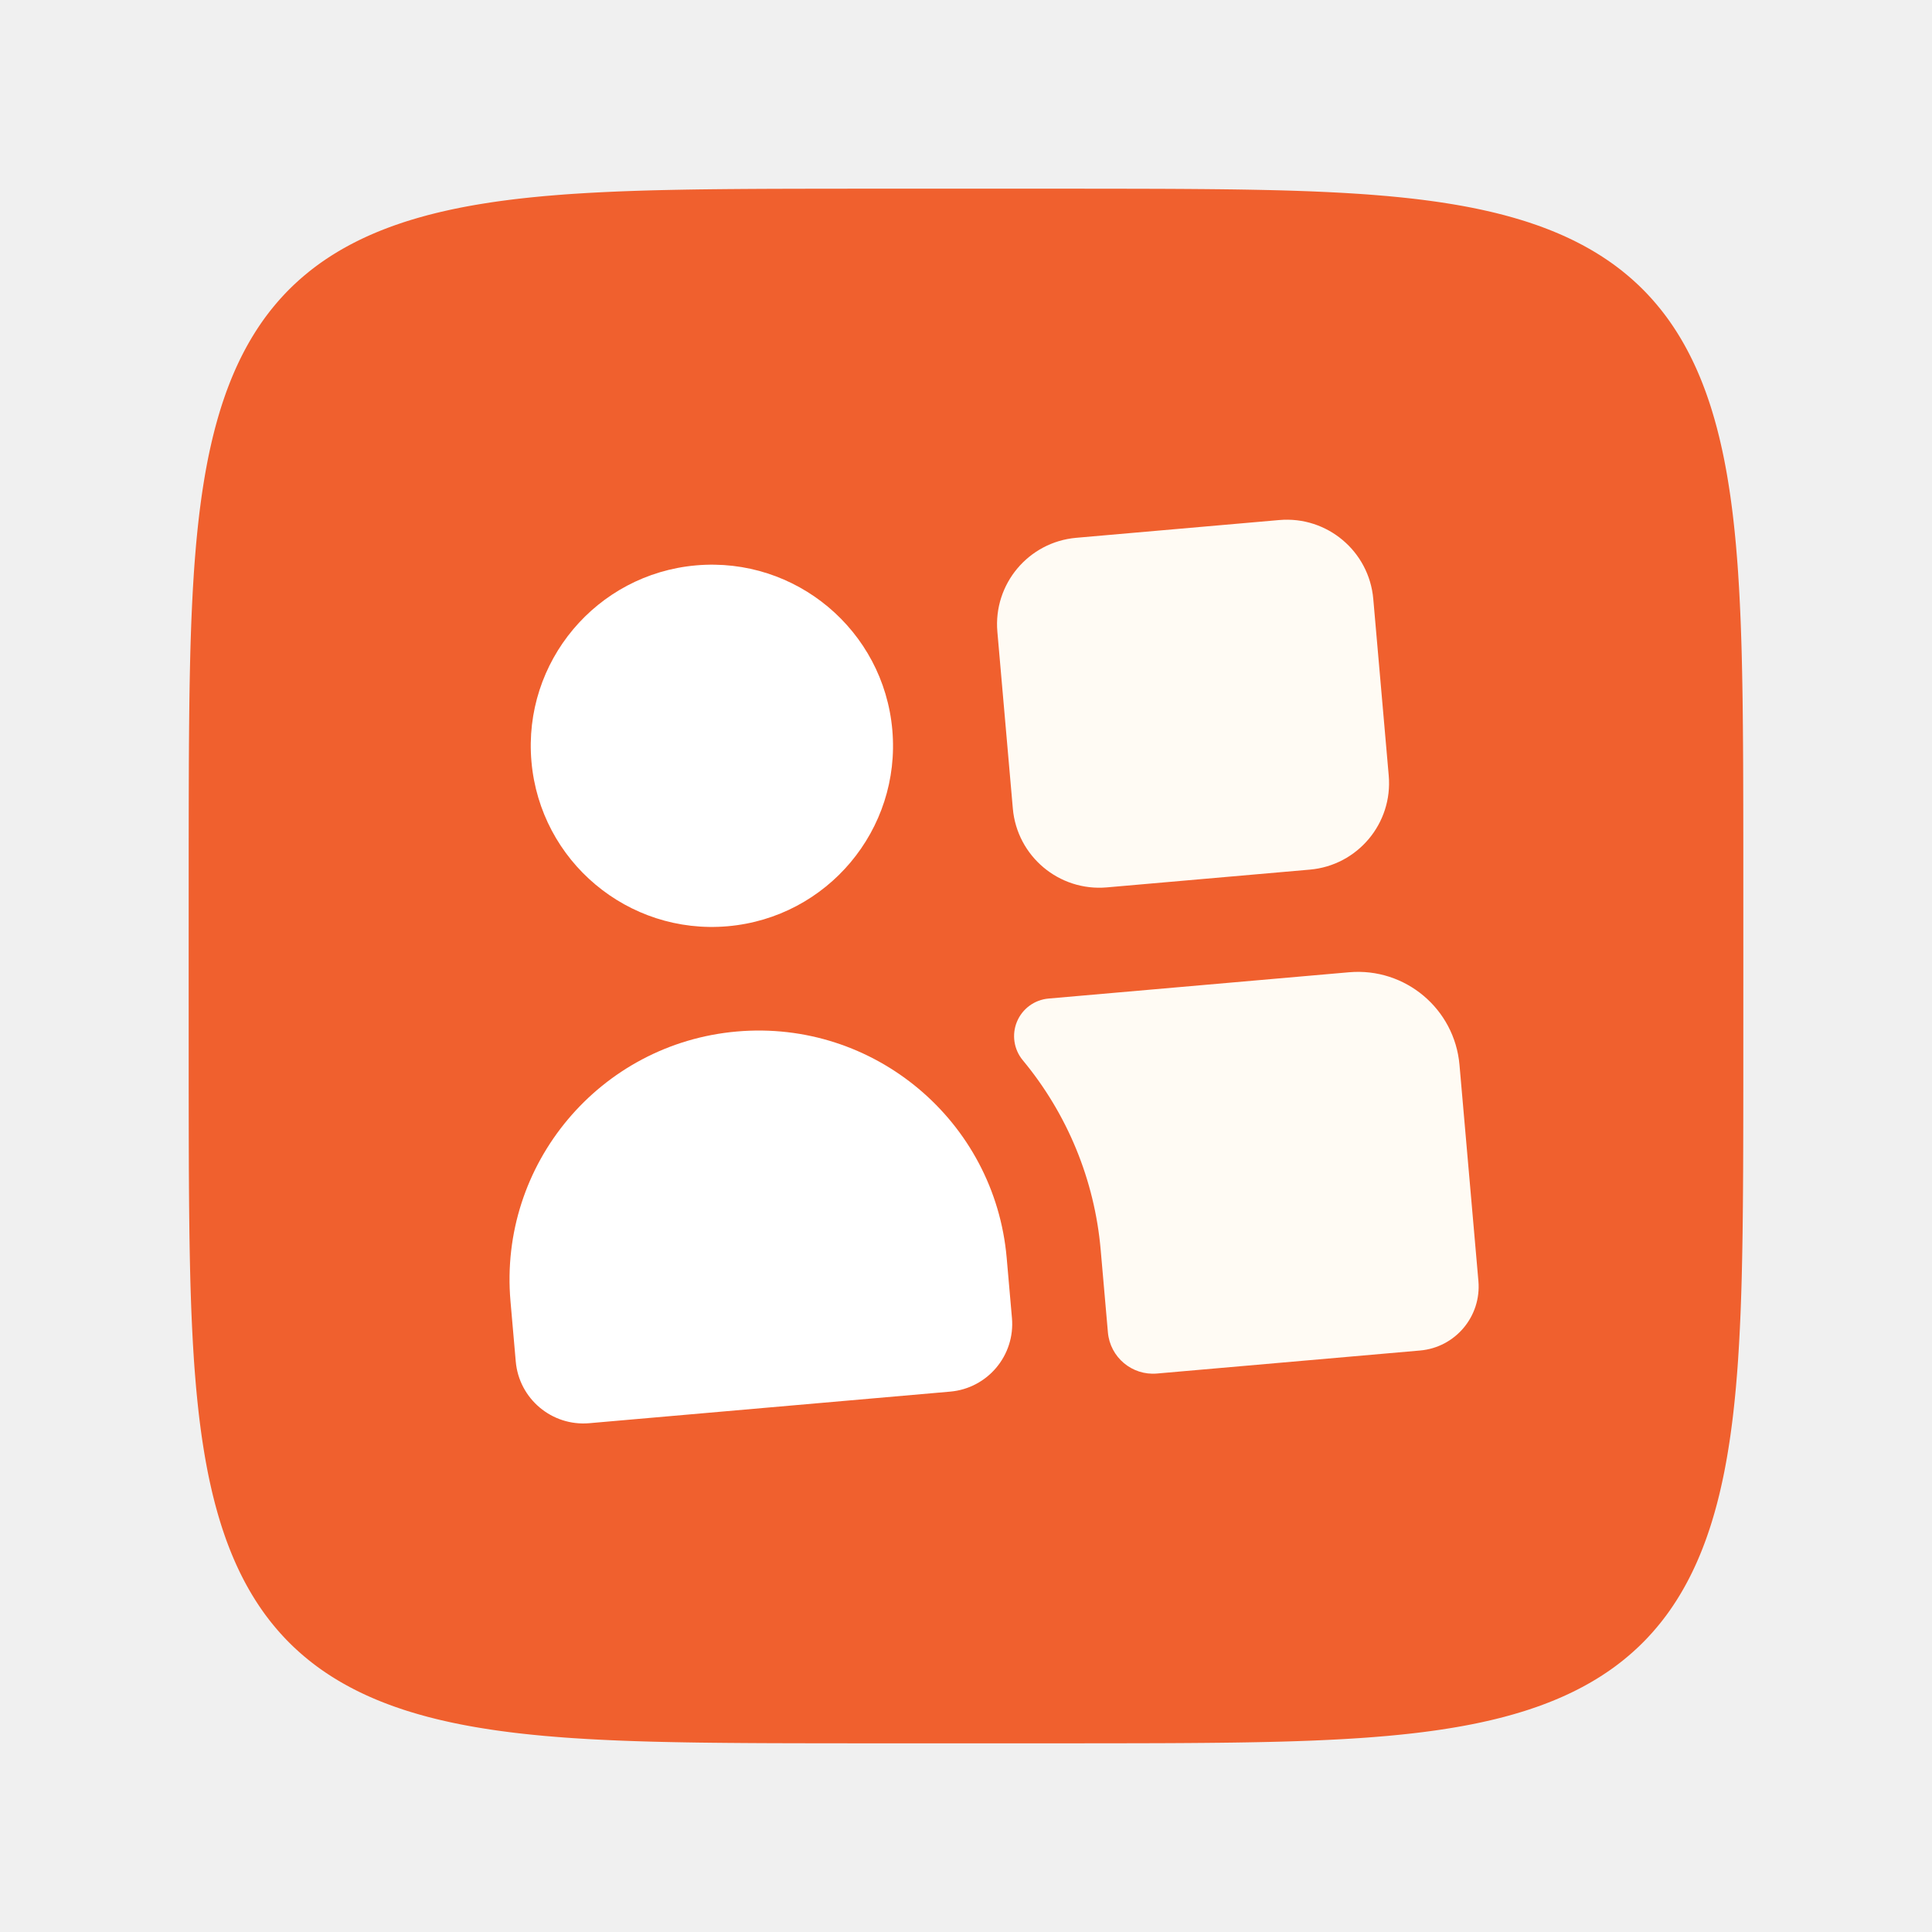
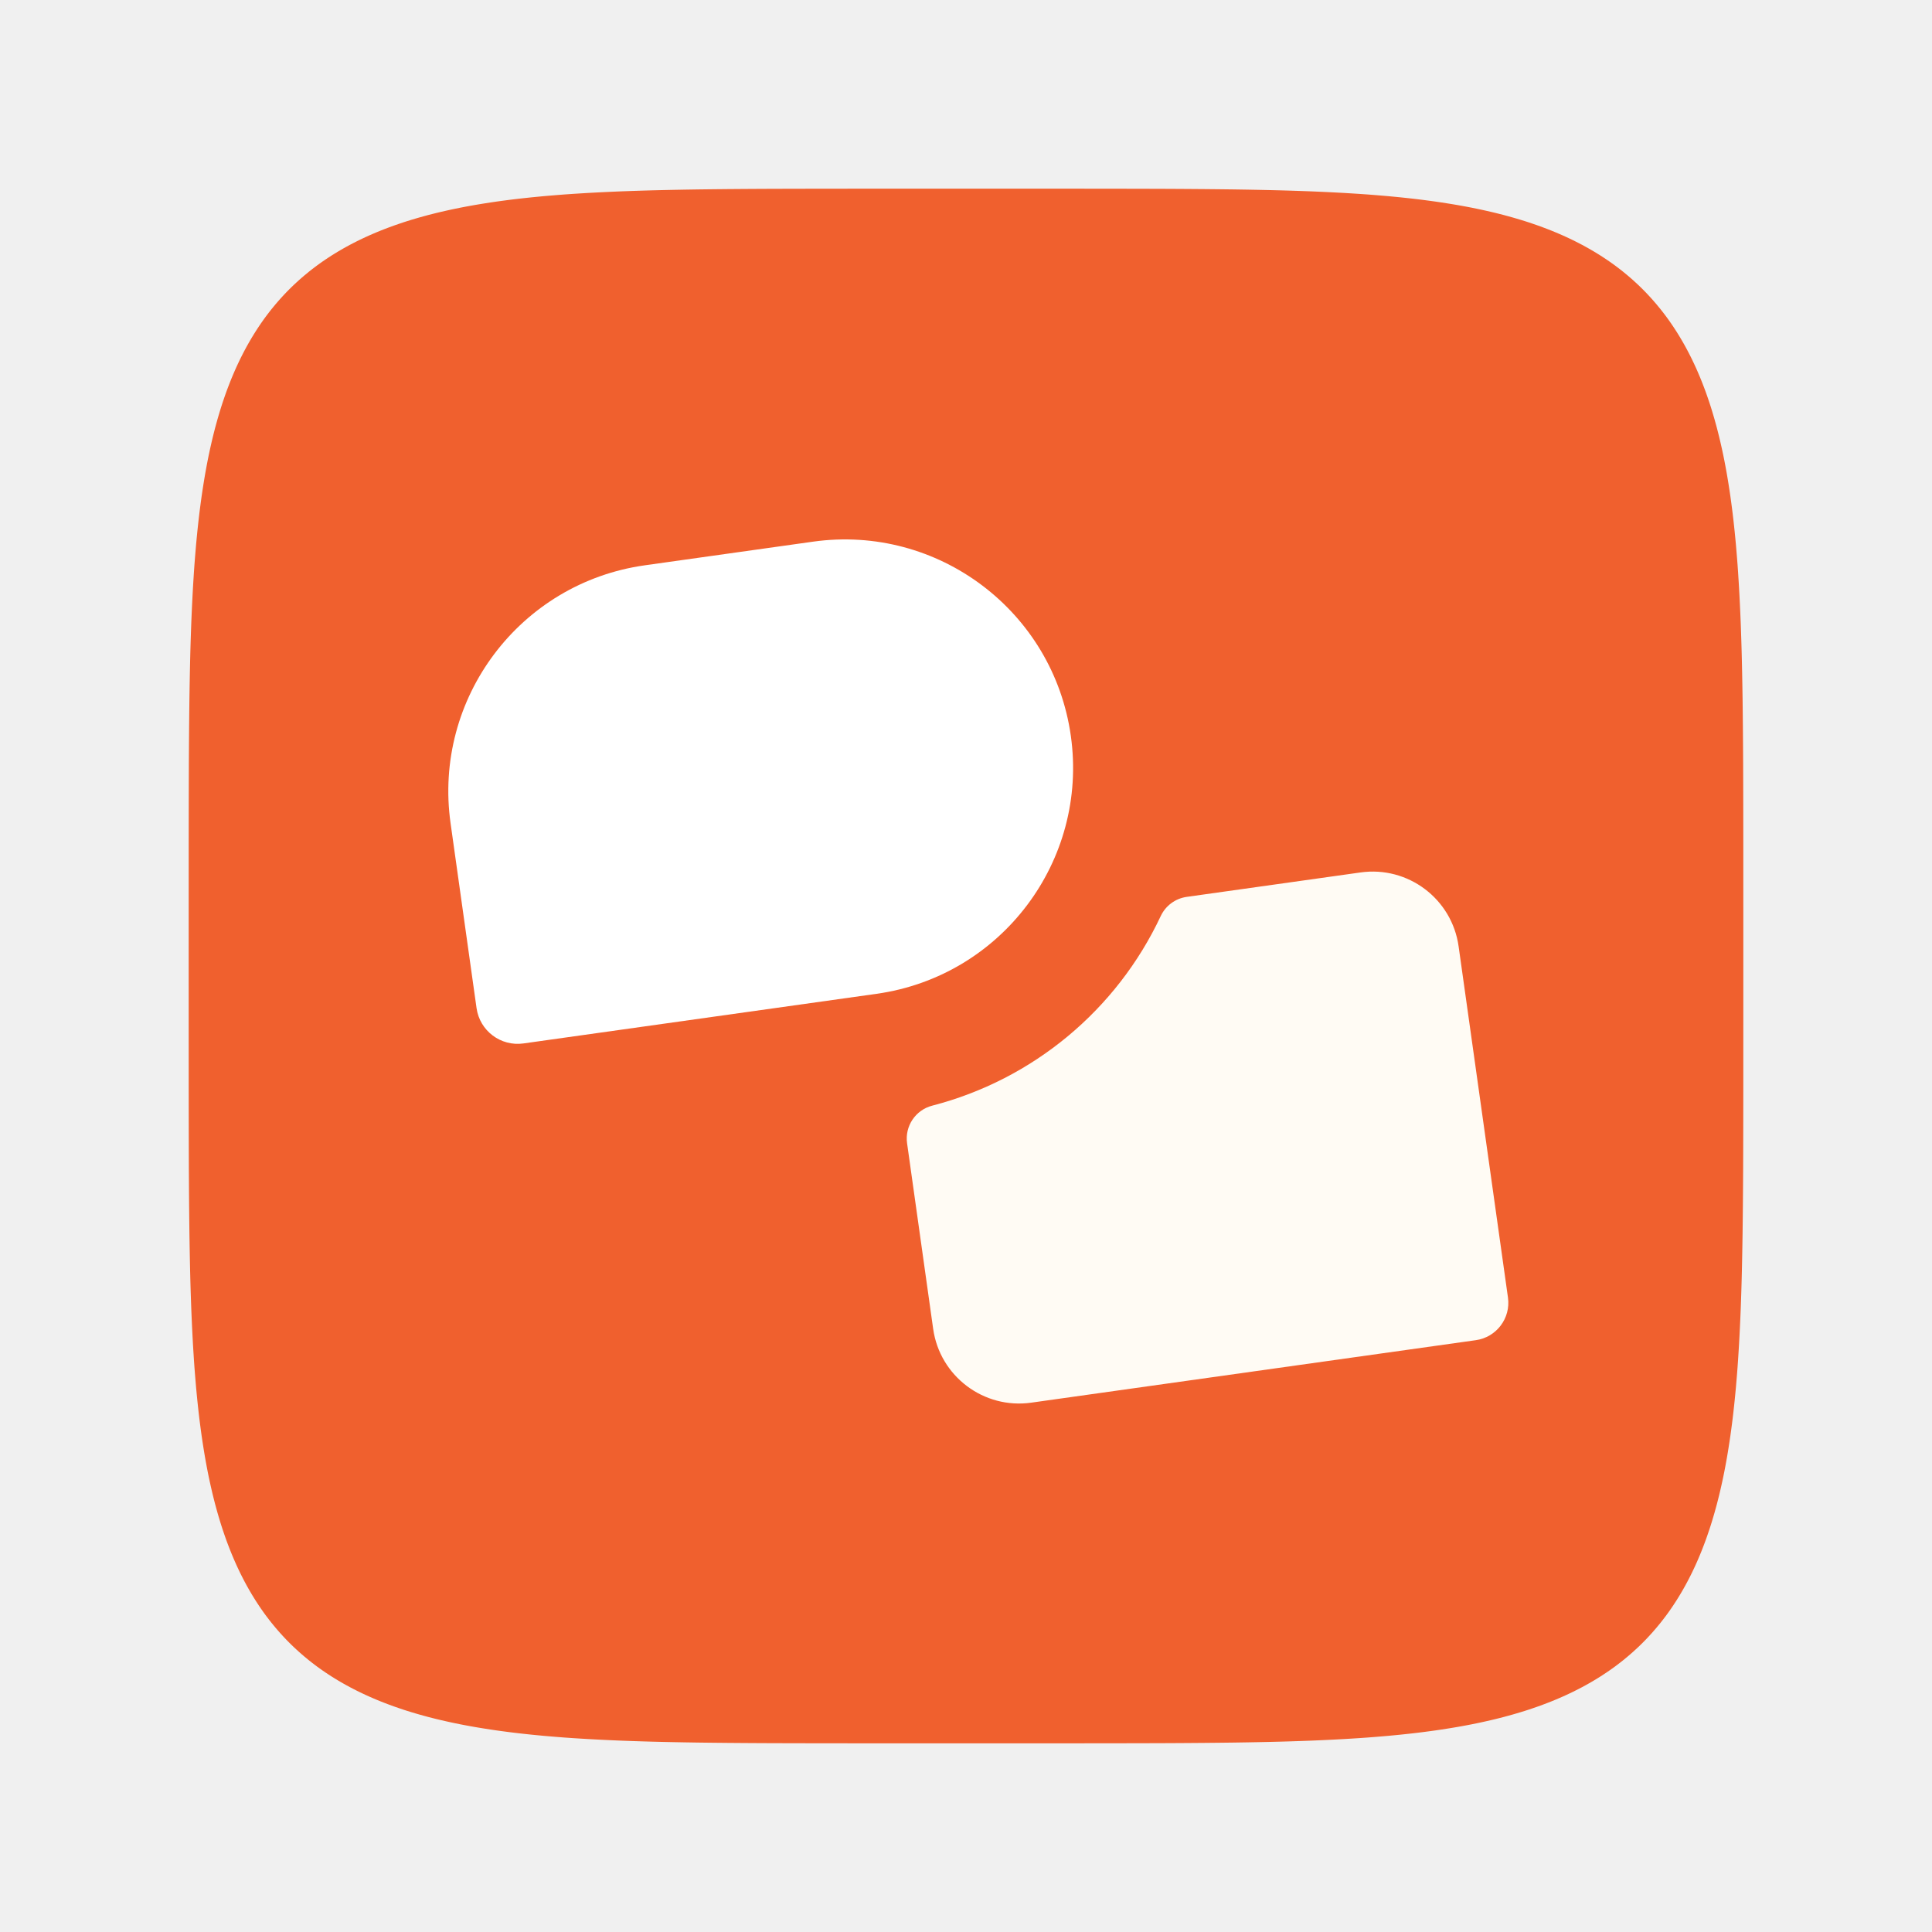
<svg xmlns="http://www.w3.org/2000/svg" width="1024" height="1024" viewBox="0 0 1024 1024">
  <path d="M924.00 512.00L923.99 573.83L923.97 593.59L923.94 607.95L923.90 619.65L923.84 629.70L923.77 638.60L923.69 646.64L923.60 654.01L923.49 660.85L923.37 667.24L923.24 673.26L923.10 678.95L922.94 684.36L922.77 689.52L922.59 694.46L922.39 699.21L922.18 703.77L921.96 708.17L921.73 712.42L921.48 716.53L921.23 720.52L920.96 724.39L920.67 728.15L920.37 731.81L920.07 735.37L919.74 738.85L919.41 742.23L919.06 745.54L918.70 748.78L918.33 751.94L917.94 755.03L917.54 758.06L917.13 761.02L916.70 763.93L916.26 766.77L915.81 769.57L915.35 772.31L914.87 775.00L914.38 777.64L913.88 780.24L913.36 782.79L912.83 785.29L912.28 787.76L911.73 790.18L911.16 792.56L910.57 794.91L909.98 797.22L909.36 799.49L908.74 801.73L908.10 803.93L907.45 806.10L906.79 808.23L906.11 810.34L905.41 812.41L904.71 814.45L903.99 816.47L903.25 818.45L902.50 820.41L901.74 822.34L900.96 824.24L900.17 826.11L899.37 827.96L898.55 829.78L897.71 831.58L896.87 833.35L896.00 835.10L895.12 836.83L894.23 838.53L893.32 840.21L892.40 841.86L891.46 843.50L890.51 845.11L889.54 846.70L888.56 848.27L887.56 849.81L886.55 851.34L885.52 852.85L884.48 854.33L883.42 855.80L882.34 857.24L881.25 858.67L880.14 860.08L879.01 861.46L877.87 862.83L876.71 864.18L875.54 865.52L874.34 866.83L873.14 868.13L871.91 869.41L870.67 870.67L869.41 871.91L868.13 873.14L866.83 874.34L865.52 875.54L864.18 876.71L862.83 877.87L861.46 879.01L860.08 880.14L858.67 881.25L857.24 882.34L855.80 883.42L854.33 884.48L852.85 885.52L851.34 886.55L849.81 887.56L848.27 888.56L846.70 889.54L845.11 890.51L843.50 891.46L841.86 892.40L840.21 893.32L838.53 894.23L836.83 895.12L835.10 896.00L833.35 896.87L831.58 897.71L829.78 898.55L827.96 899.37L826.11 900.17L824.24 900.96L822.34 901.74L820.41 902.50L818.45 903.25L816.47 903.99L814.45 904.71L812.41 905.41L810.34 906.11L808.23 906.79L806.10 907.45L803.93 908.10L801.73 908.74L799.49 909.36L797.22 909.98L794.91 910.57L792.56 911.16L790.18 911.73L787.76 912.28L785.29 912.83L782.79 913.36L780.24 913.88L777.64 914.38L775.00 914.87L772.31 915.35L769.57 915.81L766.77 916.26L763.93 916.70L761.02 917.13L758.06 917.54L755.03 917.94L751.94 918.33L748.78 918.70L745.54 919.06L742.23 919.41L738.85 919.74L735.37 920.07L731.81 920.37L728.15 920.67L724.39 920.96L720.52 921.23L716.53 921.48L712.42 921.73L708.17 921.96L703.77 922.18L699.21 922.39L694.46 922.59L689.52 922.77L684.36 922.94L678.95 923.10L673.26 923.24L667.24 923.37L660.85 923.49L654.01 923.60L646.64 923.69L638.60 923.77L629.70 923.84L619.65 923.90L607.95 923.94L593.59 923.97L573.83 923.99L512.00 924.00L450.17 923.99L430.41 923.97L416.05 923.94L404.35 923.90L394.30 923.84L385.40 923.77L377.36 923.69L369.99 923.60L363.15 923.49L356.76 923.37L350.74 923.24L345.05 923.10L339.64 922.94L334.48 922.77L329.54 922.59L324.79 922.39L320.23 922.18L315.83 921.96L311.58 921.73L307.47 921.48L303.48 921.23L299.61 920.96L295.85 920.67L292.19 920.37L288.63 920.07L285.15 919.74L281.77 919.41L278.46 919.06L275.22 918.70L272.06 918.33L268.97 917.94L265.94 917.54L262.98 917.13L260.07 916.70L257.23 916.26L254.43 915.81L251.69 915.35L249.00 914.87L246.36 914.38L243.76 913.88L241.21 913.36L238.71 912.83L236.24 912.28L233.82 911.73L231.44 911.16L229.09 910.57L226.78 909.98L224.51 909.36L222.27 908.74L220.07 908.10L217.90 907.45L215.77 906.79L213.66 906.11L211.59 905.41L209.55 904.71L207.53 903.99L205.55 903.25L203.59 902.50L201.66 901.74L199.76 900.96L197.89 900.17L196.04 899.37L194.22 898.55L192.42 897.71L190.65 896.87L188.90 896.00L187.17 895.12L185.47 894.23L183.79 893.32L182.14 892.40L180.50 891.46L178.89 890.51L177.30 889.54L175.73 888.56L174.19 887.56L172.66 886.55L171.15 885.52L169.67 884.48L168.20 883.42L166.76 882.34L165.33 881.25L163.92 880.14L162.54 879.01L161.17 877.87L159.82 876.71L158.48 875.54L157.17 874.34L155.87 873.14L154.59 871.91L153.33 870.67L152.09 869.41L150.86 868.13L149.66 866.83L148.46 865.52L147.29 864.18L146.13 862.83L144.99 861.46L143.86 860.08L142.75 858.67L141.66 857.24L140.58 855.80L139.52 854.33L138.48 852.85L137.45 851.34L136.44 849.81L135.44 848.27L134.46 846.70L133.49 845.11L132.54 843.50L131.60 841.86L130.68 840.21L129.77 838.53L128.88 836.83L128.00 835.10L127.13 833.35L126.29 831.58L125.45 829.78L124.63 827.96L123.83 826.11L123.04 824.24L122.26 822.34L121.50 820.41L120.75 818.45L120.01 816.47L119.29 814.45L118.59 812.41L117.89 810.34L117.21 808.23L116.55 806.10L115.90 803.93L115.26 801.73L114.64 799.49L114.02 797.22L113.43 794.91L112.84 792.56L112.27 790.18L111.72 787.76L111.17 785.29L110.64 782.79L110.12 780.24L109.62 777.64L109.13 775.00L108.65 772.31L108.19 769.57L107.74 766.77L107.30 763.93L106.87 761.02L106.46 758.06L106.06 755.03L105.67 751.94L105.30 748.78L104.94 745.54L104.59 742.23L104.26 738.85L103.93 735.37L103.63 731.81L103.33 728.15L103.04 724.39L102.77 720.52L102.52 716.53L102.27 712.42L102.04 708.17L101.82 703.77L101.61 699.21L101.41 694.46L101.23 689.52L101.06 684.36L100.90 678.95L100.76 673.26L100.63 667.24L100.51 660.85L100.40 654.01L100.31 646.64L100.23 638.60L100.16 629.70L100.10 619.65L100.06 607.95L100.03 593.59L100.01 573.83L100.00 512.00L100.01 450.17L100.03 430.41L100.06 416.05L100.10 404.35L100.16 394.30L100.23 385.40L100.31 377.36L100.40 369.99L100.51 363.15L100.63 356.76L100.76 350.74L100.90 345.05L101.06 339.64L101.23 334.48L101.41 329.54L101.61 324.79L101.82 320.23L102.04 315.83L102.27 311.58L102.52 307.47L102.77 303.48L103.04 299.61L103.33 295.85L103.63 292.19L103.93 288.63L104.26 285.15L104.59 281.77L104.94 278.46L105.30 275.22L105.67 272.06L106.06 268.97L106.46 265.94L106.87 262.98L107.30 260.07L107.74 257.23L108.19 254.43L108.65 251.69L109.13 249.00L109.62 246.36L110.12 243.76L110.64 241.21L111.17 238.71L111.72 236.24L112.27 233.82L112.84 231.44L113.43 229.09L114.02 226.78L114.64 224.51L115.26 222.27L115.90 220.07L116.55 217.90L117.21 215.77L117.89 213.66L118.59 211.59L119.29 209.55L120.01 207.53L120.75 205.55L121.50 203.59L122.26 201.66L123.04 199.76L123.83 197.89L124.63 196.04L125.45 194.22L126.29 192.42L127.13 190.65L128.00 188.90L128.88 187.17L129.77 185.47L130.68 183.79L131.60 182.14L132.54 180.50L133.49 178.89L134.46 177.30L135.44 175.73L136.44 174.19L137.45 172.66L138.48 171.15L139.52 169.67L140.58 168.20L141.66 166.76L142.75 165.33L143.86 163.92L144.99 162.54L146.13 161.17L147.29 159.82L148.46 158.48L149.66 157.17L150.86 155.87L152.09 154.59L153.33 153.33L154.59 152.09L155.87 150.86L157.17 149.66L158.48 148.46L159.82 147.29L161.17 146.13L162.54 144.99L163.92 143.86L165.33 142.75L166.76 141.66L168.20 140.58L169.67 139.52L171.15 138.48L172.66 137.45L174.19 136.44L175.73 135.44L177.30 134.46L178.89 133.49L180.50 132.54L182.14 131.60L183.79 130.68L185.47 129.77L187.17 128.88L188.90 128.00L190.65 127.13L192.42 126.29L194.22 125.45L196.04 124.63L197.89 123.83L199.76 123.04L201.66 122.26L203.59 121.50L205.55 120.75L207.53 120.01L209.55 119.29L211.59 118.59L213.66 117.89L215.77 117.21L217.90 116.55L220.07 115.90L222.27 115.26L224.51 114.64L226.78 114.02L229.09 113.43L231.44 112.84L233.82 112.27L236.24 111.72L238.71 111.17L241.21 110.64L243.76 110.12L246.36 109.62L249.00 109.13L251.69 108.65L254.43 108.19L257.23 107.74L260.07 107.30L262.98 106.87L265.94 106.46L268.97 106.06L272.06 105.67L275.22 105.30L278.46 104.94L281.77 104.59L285.15 104.26L288.63 103.93L292.19 103.63L295.85 103.33L299.61 103.04L303.48 102.77L307.47 102.52L311.58 102.27L315.83 102.04L320.23 101.82L324.79 101.61L329.54 101.41L334.48 101.23L339.64 101.06L345.05 100.90L350.74 100.76L356.76 100.63L363.15 100.51L369.99 100.40L377.36 100.31L385.40 100.23L394.30 100.16L404.35 100.10L416.05 100.06L430.41 100.03L450.17 100.01L512.00 100.00L573.83 100.01L593.59 100.03L607.95 100.06L619.65 100.10L629.70 100.16L638.60 100.23L646.64 100.31L654.01 100.40L660.85 100.51L667.24 100.63L673.26 100.76L678.95 100.90L684.36 101.06L689.52 101.23L694.46 101.41L699.21 101.61L703.77 101.82L708.17 102.04L712.42 102.27L716.53 102.52L720.52 102.77L724.39 103.04L728.15 103.33L731.81 103.63L735.37 103.93L738.85 104.26L742.23 104.59L745.54 104.94L748.78 105.30L751.94 105.67L755.03 106.06L758.06 106.46L761.02 106.87L763.93 107.30L766.77 107.74L769.57 108.19L772.31 108.65L775.00 109.13L777.64 109.62L780.24 110.12L782.79 110.64L785.29 111.17L787.76 111.72L790.18 112.27L792.56 112.84L794.91 113.43L797.22 114.02L799.49 114.64L801.73 115.26L803.93 115.90L806.10 116.55L808.23 117.21L810.34 117.89L812.41 118.59L814.45 119.29L816.47 120.01L818.45 120.75L820.41 121.50L822.34 122.26L824.24 123.04L826.11 123.83L827.96 124.63L829.78 125.45L831.58 126.29L833.35 127.13L835.10 128.00L836.83 128.88L838.53 129.77L840.21 130.68L841.86 131.60L843.50 132.54L845.11 133.49L846.70 134.46L848.27 135.44L849.81 136.44L851.34 137.45L852.85 138.48L854.33 139.52L855.80 140.58L857.24 141.66L858.67 142.75L860.08 143.86L861.46 144.99L862.83 146.13L864.18 147.29L865.52 148.46L866.83 149.66L868.13 150.86L869.41 152.09L870.67 153.33L871.91 154.59L873.14 155.87L874.34 157.17L875.54 158.48L876.71 159.82L877.87 161.17L879.01 162.54L880.14 163.92L881.25 165.33L882.34 166.76L883.42 168.20L884.48 169.67L885.52 171.15L886.55 172.66L887.56 174.19L888.56 175.73L889.54 177.30L890.51 178.89L891.46 180.50L892.40 182.14L893.32 183.79L894.23 185.47L895.12 187.17L896.00 188.90L896.87 190.65L897.71 192.42L898.55 194.22L899.37 196.04L900.17 197.89L900.96 199.76L901.74 201.66L902.50 203.59L903.25 205.55L903.99 207.53L904.71 209.55L905.41 211.59L906.11 213.66L906.79 215.77L907.45 217.90L908.10 220.07L908.74 222.27L909.36 224.51L909.98 226.78L910.57 229.09L911.16 231.44L911.73 233.82L912.28 236.24L912.83 238.71L913.36 241.21L913.88 243.76L914.38 246.36L914.87 249.00L915.35 251.69L915.81 254.43L916.26 257.23L916.70 260.07L917.13 262.98L917.54 265.94L917.94 268.97L918.33 272.06L918.70 275.22L919.06 278.46L919.41 281.77L919.74 285.15L920.07 288.63L920.37 292.19L920.67 295.85L920.96 299.61L921.23 303.48L921.48 307.47L921.73 311.58L921.96 315.83L922.18 320.23L922.39 324.79L922.59 329.54L922.77 334.48L922.94 339.64L923.10 345.05L923.24 350.74L923.37 356.76L923.49 363.15L923.60 369.99L923.69 377.36L923.77 385.40L923.84 394.30L923.90 404.35L923.94 416.05L923.97 430.41L923.99 450.17Z" fill="#F0602E" />
-   <g transform="translate(512 512) rotate(-5)">
-     <path d="M 78.00 -221.00 L 186.00 -221.00 A 46.00 46.00 0 0 1 232.00 -175.00 L 232.00 -81.00 A 46.00 46.00 0 0 1 186.00 -35.00 L 78.00 -35.00 A 46.00 46.00 0 0 1 32.00 -81.00 L 32.00 -175.00 A 46.00 46.00 0 0 1 78.00 -221.00 Z" fill="#FFFBF4" fill-rule="evenodd" />
-     <path d="M 25.63 52.39 A 20.00 20.00 0 0 1 42.07 21.00 L 202.00 21.00 A 54.00 54.00 0 0 1 256.00 75.00 L 256.00 190.00 A 34.00 34.00 0 0 1 222.00 224.00 L 82.00 224.00 A 24 24 0 0 1 58.00 200.00 L 58.00 156.00 A 182.00 182.00 0 0 0 25.63 52.39 Z" fill="#FFFBF4" />
-     <circle cx="-124.00" cy="-128.00" r="96.00" fill="#FFFFFF" />
-     <path d="M -256.00 156.00 A 132.00 132.00 0 0 1 8.00 156.00 L 8.00 188.00 A 36.00 36.00 0 0 1 -28.00 224.00 L -220.00 224.00 A 36.00 36.00 0 0 1 -256.00 188.00 Z" fill="#FFFFFF" />
+   <g transform="translate(512 512) rotate(-8)">
+     <path d="M 105.89 -11.84 A 18.00 18.00 0 0 1 120.96 -20.00 L 214.00 -20.00 A 46.00 46.00 0 0 1 260.00 26.00 L 260.00 214.00 A 20.00 20.00 0 0 1 240.00 234.00 L 2.00 234.00 A 46.00 46.00 0 0 1 -44.00 188.00 L -44.00 88.69 A 18.00 18.00 0 0 1 -28.04 70.81 A 185.00 185.00 0 0 0 105.89 -11.84 Z" fill="#FFFBF4" />
+     <path d="M -139.00 -234.00 L -49.00 -234.00 A 121.00 121.00 0 0 1 72.00 -113.00 A 121.00 121.00 0 0 1 -49.00 8.00 L -238.00 8.00 A 22.00 22.00 0 0 1 -260.00 -14.00 L -260.00 -113.00 A 121.00 121.00 0 0 1 -139.00 -234.00 Z" fill="#FFFFFF" />
  </g>
</svg>
